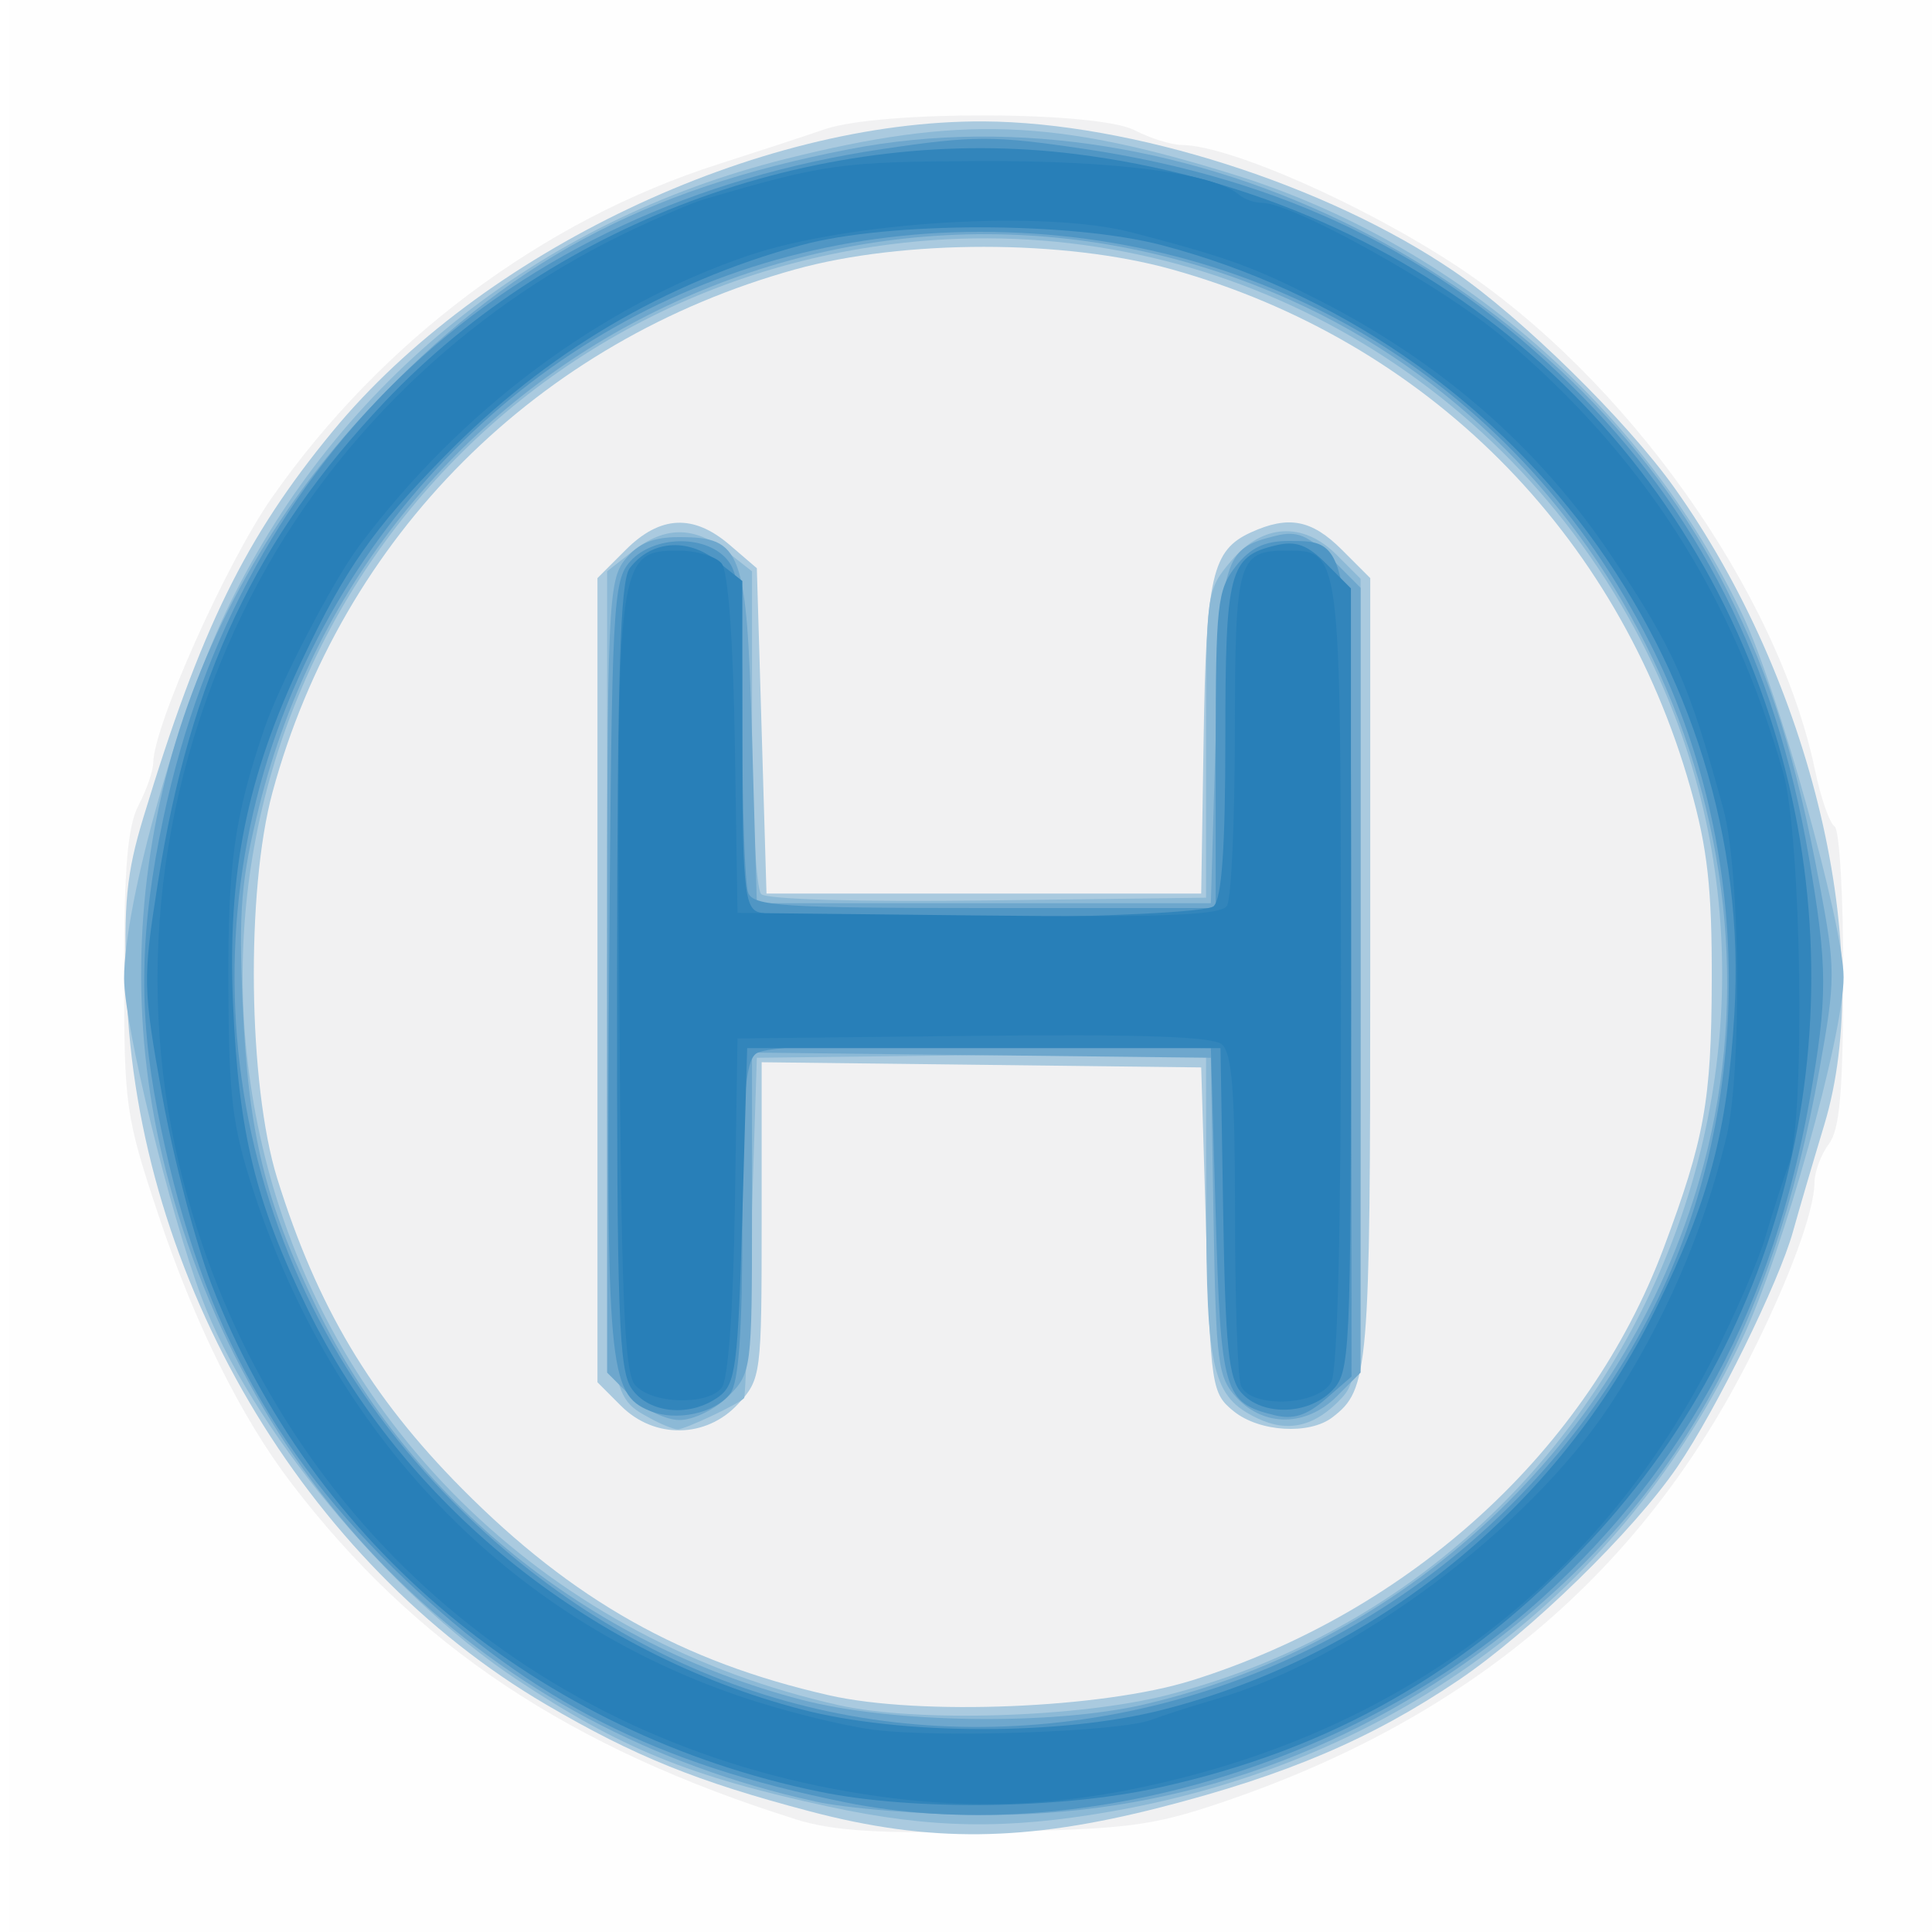
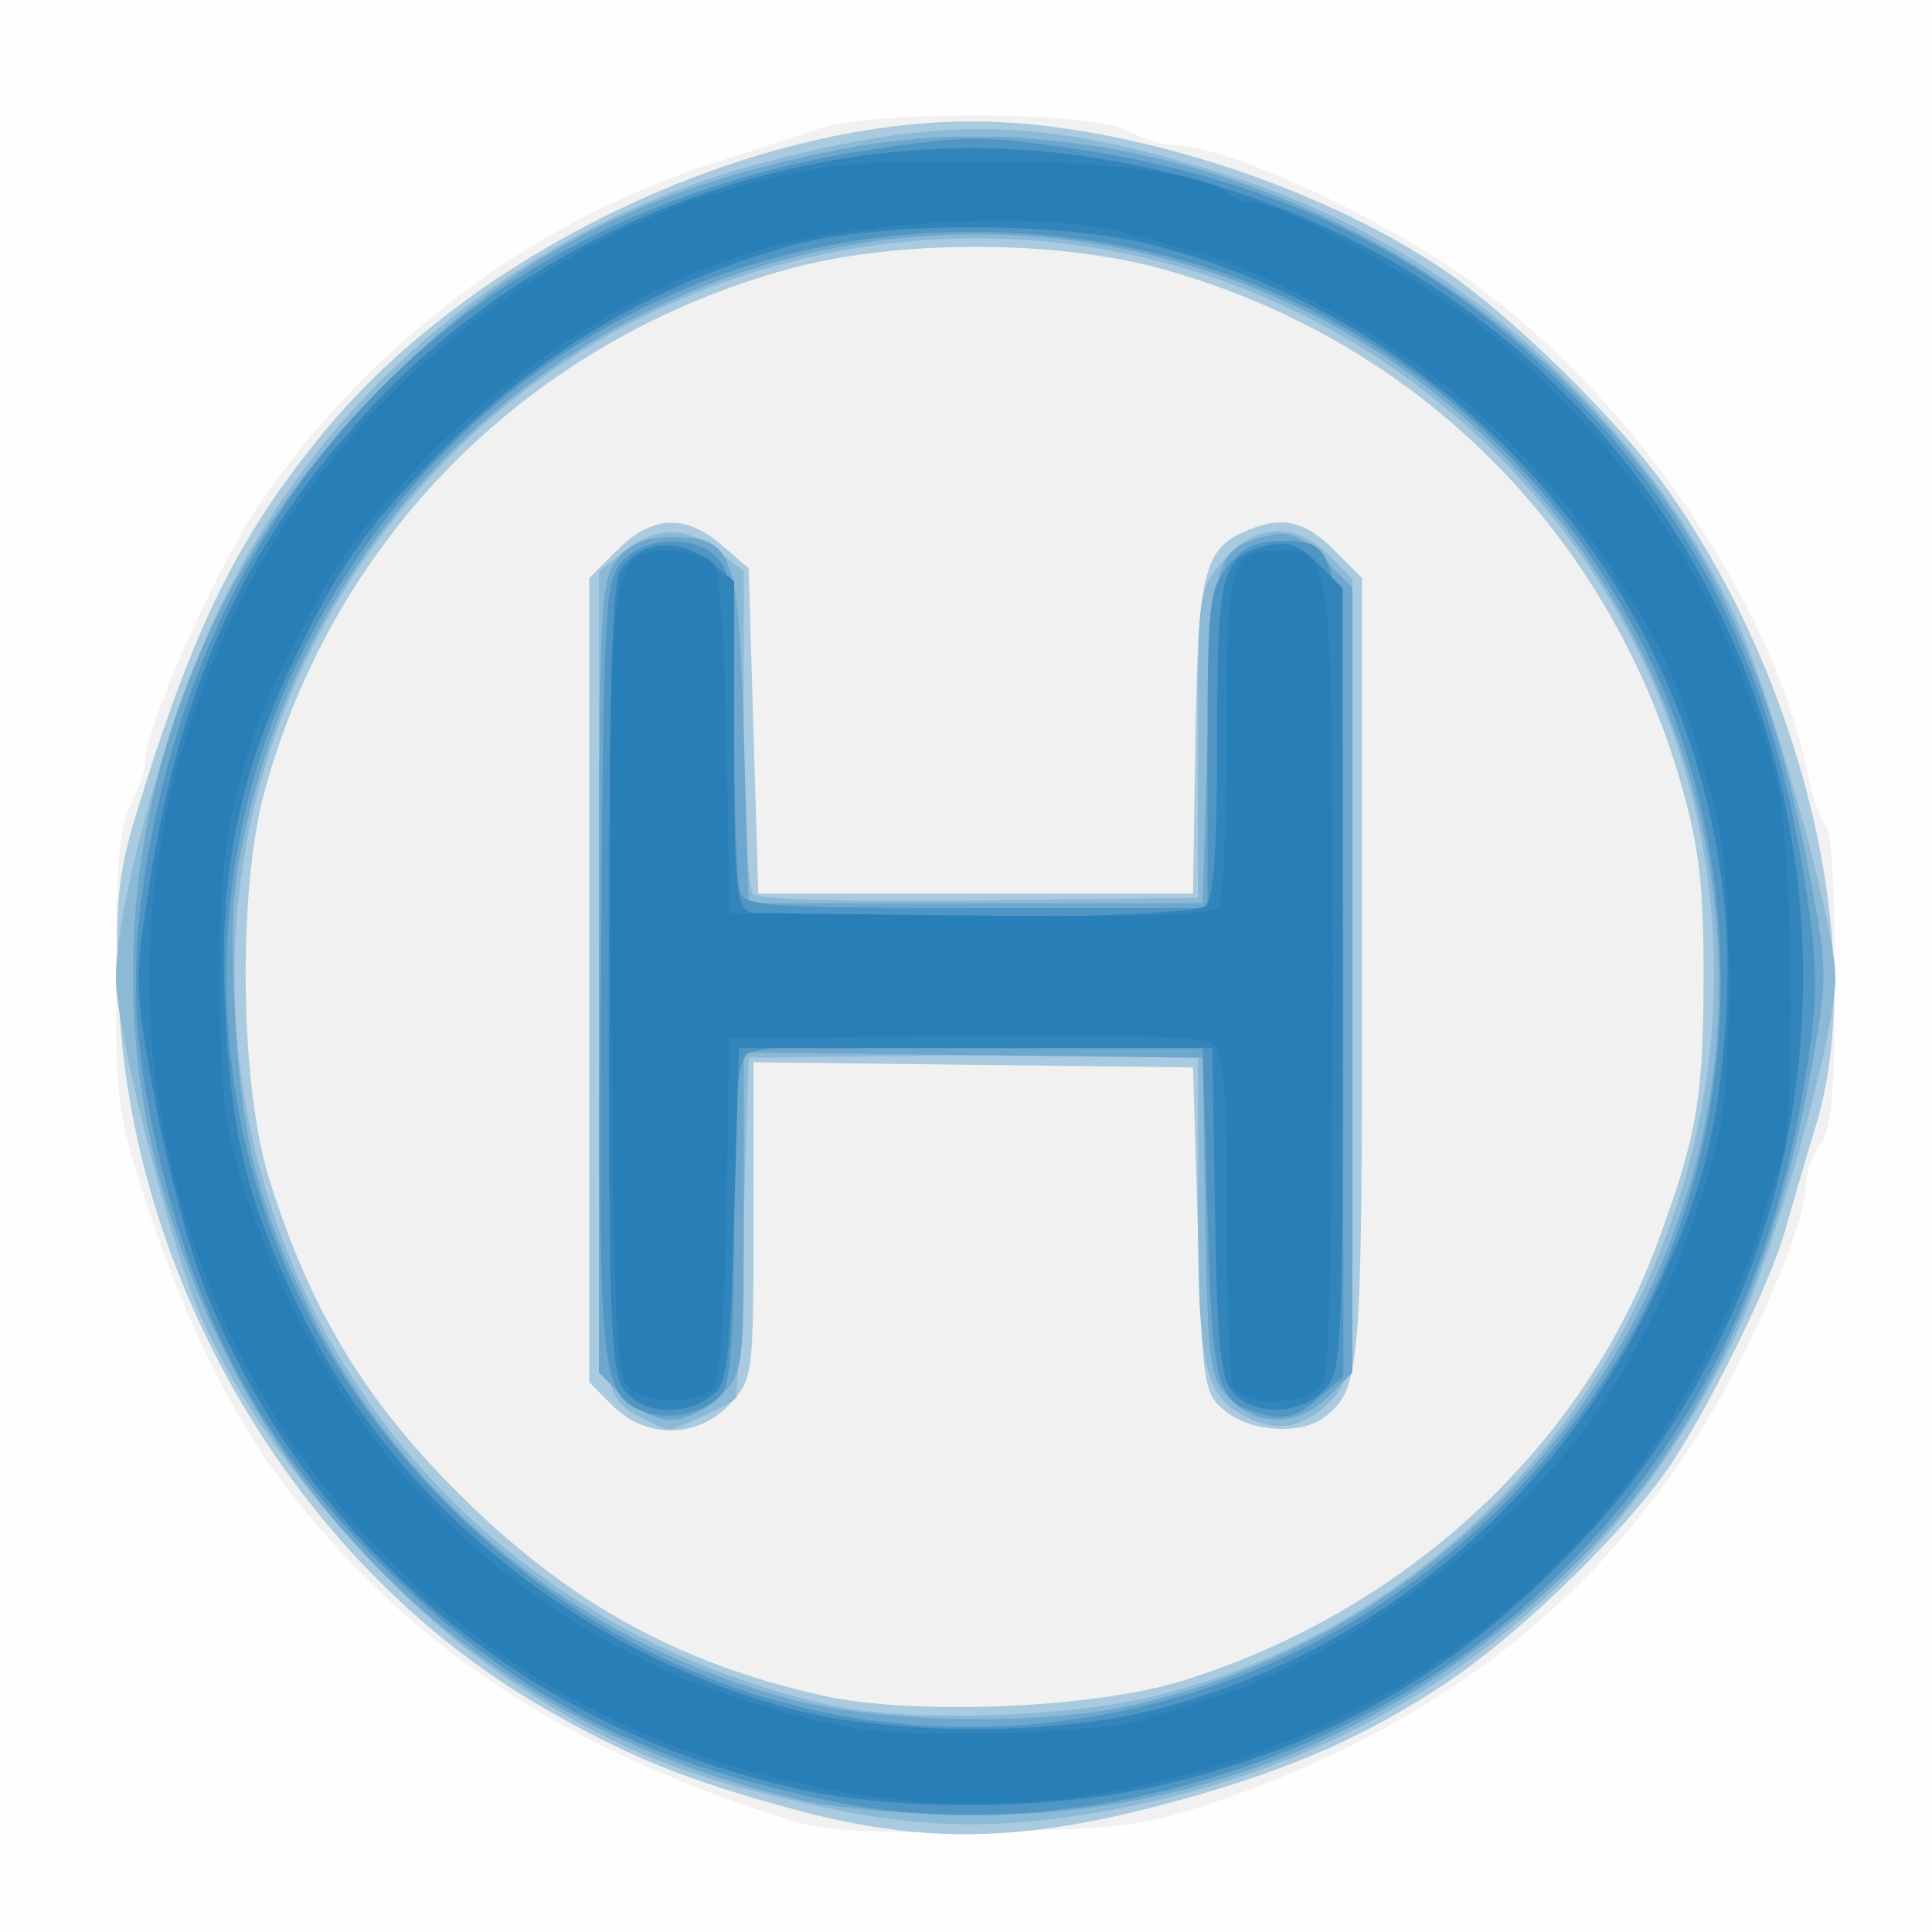
<svg xmlns="http://www.w3.org/2000/svg" version="1.1" id="svg3837" width="64" height="64" viewBox="0 0 64 64">
  <defs id="defs3841" />
-   <g id="g3847" transform="translate(0.271186)">
+   <g id="g3847">
    <path style="fill:#fefefe;stroke-width:0.32" d="M 0,32 V 0 H 32 64 V 32 64 H 32 0 Z" id="path3863" />
    <path style="fill:#f1f1f2;stroke-width:0.32" d="M 26.08,60.263 C 18.58,57.905 13.474,54.499 9.371,49.12 7.716,46.95 6.172,43.833 4.98,40.257 3.884,36.966 3.84,36.657 3.84,32.214 3.84,28.737 3.958,27.366 4.318,26.677 4.581,26.172 4.799,25.544 4.803,25.28 4.82,24.036 7.228,18.647 8.727,16.498 12.353,11.299 17.7,7.303 23.52,5.44 24.752,5.046 26.341,4.525 27.051,4.282 28.894,3.651 36.093,3.676 37.323,4.318 37.828,4.581 38.528,4.799 38.88,4.803 c 1.576,0.016 5.998,1.963 9.095,4.003 5.602,3.691 10.645,10.783 11.879,16.709 0.192,0.921 0.483,1.757 0.647,1.859 0.164,0.101 0.294,2.372 0.288,5.046 -0.008,3.767 -0.116,5.001 -0.48,5.482 -0.258,0.342 -0.472,0.918 -0.474,1.28 -0.007,0.944 -0.83,3.181 -2.108,5.727 -3.615,7.203 -9.357,12.044 -17.571,14.814 -2.266,0.764 -3.121,0.873 -7.517,0.954 -3.822,0.07 -5.327,-0.024 -6.56,-0.412 z" id="path3861" />
    <path style="fill:#aacadf;stroke-width:0.32" d="M 26.56,60.004 C 22.811,59.016 20.741,58.178 17.821,56.467 9.796,51.764 4.26,42.344 3.922,32.821 3.819,29.915 3.914,28.938 4.484,27.061 6.38,20.813 7.858,17.801 10.747,14.291 15.641,8.347 24.817,3.979 32.32,4.022 c 4.872,0.028 11.369,2.1 15.576,4.967 2.227,1.518 5.719,4.947 7.302,7.172 4.566,6.415 6.681,15.402 4.964,21.095 C 59.786,38.501 59.319,40.096 59.123,40.8 c -0.466,1.678 -2.538,5.895 -3.825,7.784 -1.451,2.13 -4.873,5.467 -7.255,7.075 -2.875,1.941 -5.688,3.141 -9.875,4.213 -4.468,1.144 -7.633,1.18 -11.609,0.132 z M 39.2,55.67 c 7.291,-2.287 13.135,-7.641 15.639,-14.325 1.354,-3.616 1.582,-4.882 1.594,-8.865 0.009,-3.037 -0.139,-4.372 -0.707,-6.382 C 53.335,17.637 46.971,11.276 38.542,8.922 34.984,7.929 29.664,7.929 26.08,8.922 17.53,11.292 11.06,17.759 8.757,26.24 c -0.888,3.271 -0.81,9.694 0.156,12.8 1.319,4.24 3.096,7.224 6.118,10.271 3.672,3.702 7.298,5.743 12.169,6.849 3.003,0.682 9.051,0.434 12,-0.491 z M 20.305,46.575 19.52,45.789 V 32.47 19.151 l 0.935,-0.935 c 1.144,-1.144 2.245,-1.196 3.447,-0.164 L 24.8,18.823 24.96,24.211 25.12,29.6 h 7.2 7.2 l 0.08,-5.12 c 0.084,-5.407 0.279,-6.256 1.57,-6.845 1.247,-0.568 2.014,-0.42 3.014,0.58 L 45.12,19.151 v 13.006 c 0,13.296 -0.049,13.869 -1.252,14.793 -0.766,0.588 -2.422,0.487 -3.272,-0.201 -0.727,-0.588 -0.762,-0.815 -0.915,-6 L 39.52,35.36 32.24,35.274 24.96,35.188 v 5.239 c 0,5.118 -0.018,5.259 -0.785,6.086 -1.052,1.135 -2.769,1.162 -3.87,0.061 z" id="path3859" />
    <path style="fill:#8cb9d6;stroke-width:0.32" d="M 27.2,59.851 C 22.582,58.86 20.268,57.915 16.8,55.606 12.581,52.796 7.993,47.225 6.407,42.984 5.347,40.152 3.84,33.946 3.84,32.414 3.84,29.891 5.665,23.418 7.341,20 10.97,12.596 17.557,7.32 25.731,5.27 31.527,3.817 34.656,3.927 40.64,5.794 47.934,8.07 54.193,13.5 57.461,20.386 58.626,22.84 60.8,30.645 60.8,32.371 60.8,34.3 58.782,41.513 57.457,44.32 53.472,52.762 46.011,58.352 36.518,60.011 33.053,60.617 30.568,60.574 27.2,59.851 Z M 38.4,56.15 C 53.684,52.235 61.382,34.637 53.864,20.8 49.064,11.966 39.57,6.957 29.681,8.04 14.851,9.665 4.92,23.853 8.5,38.298 10.762,47.424 18.02,54.365 27.52,56.487 30.11,57.065 35.475,56.899 38.4,56.15 Z M 21.28,46.99 C 19.829,46.197 19.84,46.313 19.84,32.282 V 18.926 l 0.843,-0.663 c 1.07,-0.841 2.044,-0.841 3.114,0 L 24.64,18.926 v 5.193 c 0,2.856 0.137,5.33 0.303,5.497 0.179,0.18 3.256,0.266 7.52,0.212 L 39.68,29.737 v -5.084 c 0,-5.002 0.013,-5.1 0.828,-6.068 1.045,-1.242 2.387,-1.318 3.506,-0.199 L 44.8,19.171 v 13.234 c 0,12.716 -0.025,13.261 -0.629,13.91 -0.879,0.943 -1.773,1.156 -2.796,0.665 -1.479,-0.709 -1.685,-1.568 -1.69,-7.066 l -0.005,-5.046 -7.44,0.086 -7.44,0.086 -0.179,5.6 c -0.099,3.08 -0.207,5.632 -0.24,5.672 -0.161,0.19 -1.98,1.047 -2.205,1.038 C 22.035,47.345 21.632,47.183 21.28,46.99 Z" id="path3857" />
    <path style="fill:#6ea7cd;stroke-width:0.32" d="M 26.72,59.673 C 15.915,57.292 7.946,49.53 5.209,38.72 2.958,29.834 5.498,20.4 11.999,13.497 16.517,8.699 21.014,6.272 27.84,4.946 39.022,2.774 51.746,9.179 56.965,19.608 c 1.431,2.859 2.252,5.48 3.049,9.728 0.522,2.785 0.522,3.096 -0.012,6.08 -1.545,8.647 -4.864,14.481 -10.803,18.992 -5.033,3.823 -10.828,5.767 -17.039,5.717 -1.936,-0.016 -4.384,-0.219 -5.44,-0.451 z M 37.635,56.46 C 46.607,54.379 53.82,47.414 56.169,38.56 59.17,27.252 53.205,14.76 42.511,9.955 28.368,3.602 12.07,11.586 8.317,26.705 7.718,29.12 7.631,30.152 7.768,33.265 7.955,37.556 8.507,39.811 10.236,43.36 c 3.083,6.327 8.994,11.101 16.028,12.943 3.008,0.788 8.336,0.862 11.371,0.158 z M 20.625,46.255 19.84,45.469 V 32.37 c 0,-12.322 0.036,-13.143 0.599,-13.839 0.427,-0.528 0.933,-0.739 1.765,-0.739 2.107,0 2.256,0.406 2.437,6.619 L 24.8,29.92 h 7.52 7.52 L 40,24.41 c 0.173,-5.945 0.26,-6.237 1.992,-6.662 0.703,-0.172 1.059,-0.027 1.84,0.754 L 44.8,19.471 V 32.47 45.469 l -0.785,0.785 c -1.004,1.004 -2.396,1.027 -3.311,0.054 -0.637,-0.678 -0.694,-1.116 -0.776,-6 L 39.84,35.04 l -7.6,-0.086 -7.6,-0.086 v 5.3 c 0,5.201 -0.015,5.315 -0.785,6.086 C 23.423,46.687 22.696,47.04 22.24,47.04 c -0.456,0 -1.183,-0.353 -1.615,-0.785 z" id="path3855" />
    <path style="fill:#5096c4;stroke-width:0.32" d="M 27.68,59.694 C 21.475,58.437 17.403,56.373 13.163,52.338 8.684,48.075 6.238,43.449 4.946,36.8 4.307,33.509 4.361,30.77 5.139,27.104 7.714,14.959 16.491,6.79 28.957,4.938 c 3.038,-0.451 3.685,-0.452 6.684,-0.006 6.565,0.975 11.699,3.463 16.108,7.803 4.263,4.198 6.79,9.207 7.902,15.665 0.623,3.619 0.627,4.63 0.03,8.005 -1.202,6.794 -4.061,12.142 -8.807,16.474 -6.153,5.615 -15.527,8.37 -23.194,6.816 z m 7.954,-2.744 C 43.749,55.777 50.818,50.666 54.518,43.298 57.869,36.625 57.821,28.088 54.394,21.32 50.058,12.756 41.796,7.68 32.191,7.68 c -9.305,0 -17.574,5.072 -21.94,13.458 -4.791,9.203 -3.23,20.385 3.914,28.022 5.765,6.163 13.447,8.95 21.469,7.79 z M 21.251,46.736 c -1.359,-0.564 -1.438,-1.425 -1.342,-14.795 0.086,-11.944 0.126,-12.713 0.7,-13.348 0.766,-0.846 2.452,-0.893 3.181,-0.088 0.445,0.492 0.53,1.381 0.53,5.574 0,2.744 0.087,5.216 0.194,5.495 0.17,0.442 1.163,0.506 7.84,0.506 H 40 V 24.843 c 0,-4.813 0.054,-5.305 0.663,-6.08 0.484,-0.616 0.957,-0.843 1.753,-0.843 2.085,0 2.076,-0.065 2.08,14.593 l 0.004,13.087 -0.855,0.743 c -0.629,0.547 -1.075,0.689 -1.69,0.539 -1.69,-0.414 -1.783,-0.729 -1.955,-6.653 L 39.84,34.72 32.52,34.634 c -5.13,-0.06 -7.451,0.023 -7.76,0.279 -0.34,0.282 -0.44,1.54 -0.44,5.545 0,3.651 -0.118,5.334 -0.4,5.703 -0.503,0.659 -1.795,0.937 -2.669,0.574 z" id="path3853" />
    <path style="fill:#3285bb;stroke-width:0.32" d="M 26.88,59.353 C 17.589,57.446 10.059,51.167 6.739,42.559 6.21,41.187 5.475,38.379 5.106,36.32 4.459,32.701 4.454,32.462 4.96,29.233 6.023,22.456 8.211,17.816 12.463,13.322 18.234,7.224 27.062,4.059 35.379,5.106 46.284,6.479 55.041,13.58 58.357,23.74 61.479,33.304 59.189,43.791 52.391,51.057 48.346,55.381 43.86,57.946 38.129,59.214 34.882,59.932 29.995,59.992 26.88,59.353 Z M 38.25,56.637 C 45.333,54.826 51.328,49.95 54.577,43.36 56.338,39.787 56.947,37.502 57.182,33.588 57.88,21.967 49.873,11.204 38.24,8.128 35.232,7.333 29.159,7.331 26.259,8.125 c -4.522,1.238 -8.424,3.543 -11.776,6.959 -2.395,2.441 -3.302,3.736 -4.744,6.776 -1.837,3.872 -2.48,7.073 -2.291,11.397 0.188,4.298 0.739,6.552 2.468,10.102 3.126,6.417 9.285,11.413 16.348,13.263 3.319,0.869 8.621,0.876 11.987,0.015 z M 20.658,46.009 c -0.431,-0.616 -0.497,-2.449 -0.488,-13.68 0.008,-10.03 0.103,-13.091 0.42,-13.508 0.692,-0.91 1.895,-1.018 2.864,-0.256 L 24.32,19.246 v 5.383 c 0,4.613 0.072,5.41 0.506,5.577 C 25.837,30.594 39.53,30.422 39.936,30.016 c 0.267,-0.267 0.384,-1.956 0.384,-5.539 0,-5.557 0.125,-6.04 1.664,-6.41 0.67,-0.161 1.047,-0.025 1.68,0.608 L 44.48,19.491 v 12.975 c 0,12.548 -0.021,12.996 -0.64,13.615 -0.796,0.796 -2.291,0.828 -2.982,0.064 -0.431,-0.476 -0.537,-1.521 -0.61,-6 L 40.16,34.72 h -7.84 -7.84 l -0.16,5.547 c -0.145,5.016 -0.219,5.59 -0.781,6 -0.941,0.687 -2.304,0.565 -2.881,-0.258 z" id="path3851" />
    <path style="fill:#287fb8;stroke-width:0.32" d="M 27.84,59.351 C 16.967,57.487 8.612,49.842 5.818,39.2 4.119,32.727 4.921,25.818 8.083,19.68 10.711,14.581 15.128,10.297 20.387,7.75 21.446,7.237 22.655,6.717 23.076,6.594 27.073,5.425 27.57,5.356 32.16,5.335 36.686,5.314 39.948,5.739 40.784,6.458 40.951,6.602 41.289,6.72 41.535,6.72 c 1.024,0 5.937,2.736 7.955,4.431 4.641,3.898 7.635,8.543 9.311,14.449 0.604,2.13 0.738,11.47 0.186,12.966 C 58.793,39.091 58.446,40.168 58.216,40.96 57.986,41.752 57.19,43.587 56.447,45.039 52.884,52.003 46.915,56.769 39.2,58.812 35.18,59.877 31.836,60.035 27.84,59.351 Z M 37.877,56.969 C 38.253,56.825 39.208,56.518 40,56.288 44.567,54.962 50.337,50.661 53.052,46.56 c 1.779,-2.688 3.118,-5.766 3.864,-8.885 0.521,-2.178 0.463,-8.804 -0.096,-10.86 C 55.685,22.637 55.199,21.537 53.1,18.4 50.735,14.865 47.497,12.03 43.476,9.974 41.256,8.839 40.453,8.547 37.243,7.705 34.33,6.942 27.822,7.336 24.48,8.479 19.59,10.151 14.992,13.586 11.63,18.08 c -0.884,1.181 -2.641,4.57 -3.152,6.08 -0.986,2.911 -1.202,4.455 -1.185,8.48 0.016,3.733 0.129,4.659 0.834,6.816 2.648,8.104 8.413,14.102 16.072,16.723 1.387,0.475 3.386,0.978 4.442,1.117 2.165,0.287 8.198,0.073 9.237,-0.327 z M 20.759,45.871 C 20.406,45.446 20.305,42.862 20.242,32.731 20.154,18.487 20.187,18.24 22.209,18.24 c 0.59,0 1.231,0.191 1.424,0.423 0.217,0.262 0.385,2.55 0.439,6 L 24.16,30.24 l 7.978,0.086 c 6.169,0.066 8.036,-0.006 8.235,-0.32 0.142,-0.223 0.26,-2.789 0.262,-5.702 0.005,-5.742 0.096,-6.064 1.714,-6.064 1.794,0 1.79,-0.029 1.801,14.021 0.007,8.301 -0.108,13.122 -0.321,13.52 -0.427,0.798 -2.699,0.883 -2.995,0.113 C 40.727,45.615 40.64,43.041 40.64,40.173 c 0,-4.033 -0.1,-5.297 -0.44,-5.58 -0.309,-0.257 -2.754,-0.34 -8.24,-0.279 L 24.16,34.4 24.072,39.977 c -0.054,3.45 -0.222,5.738 -0.439,6 -0.495,0.596 -2.348,0.528 -2.874,-0.106 z" id="path3849" />
  </g>
</svg>
